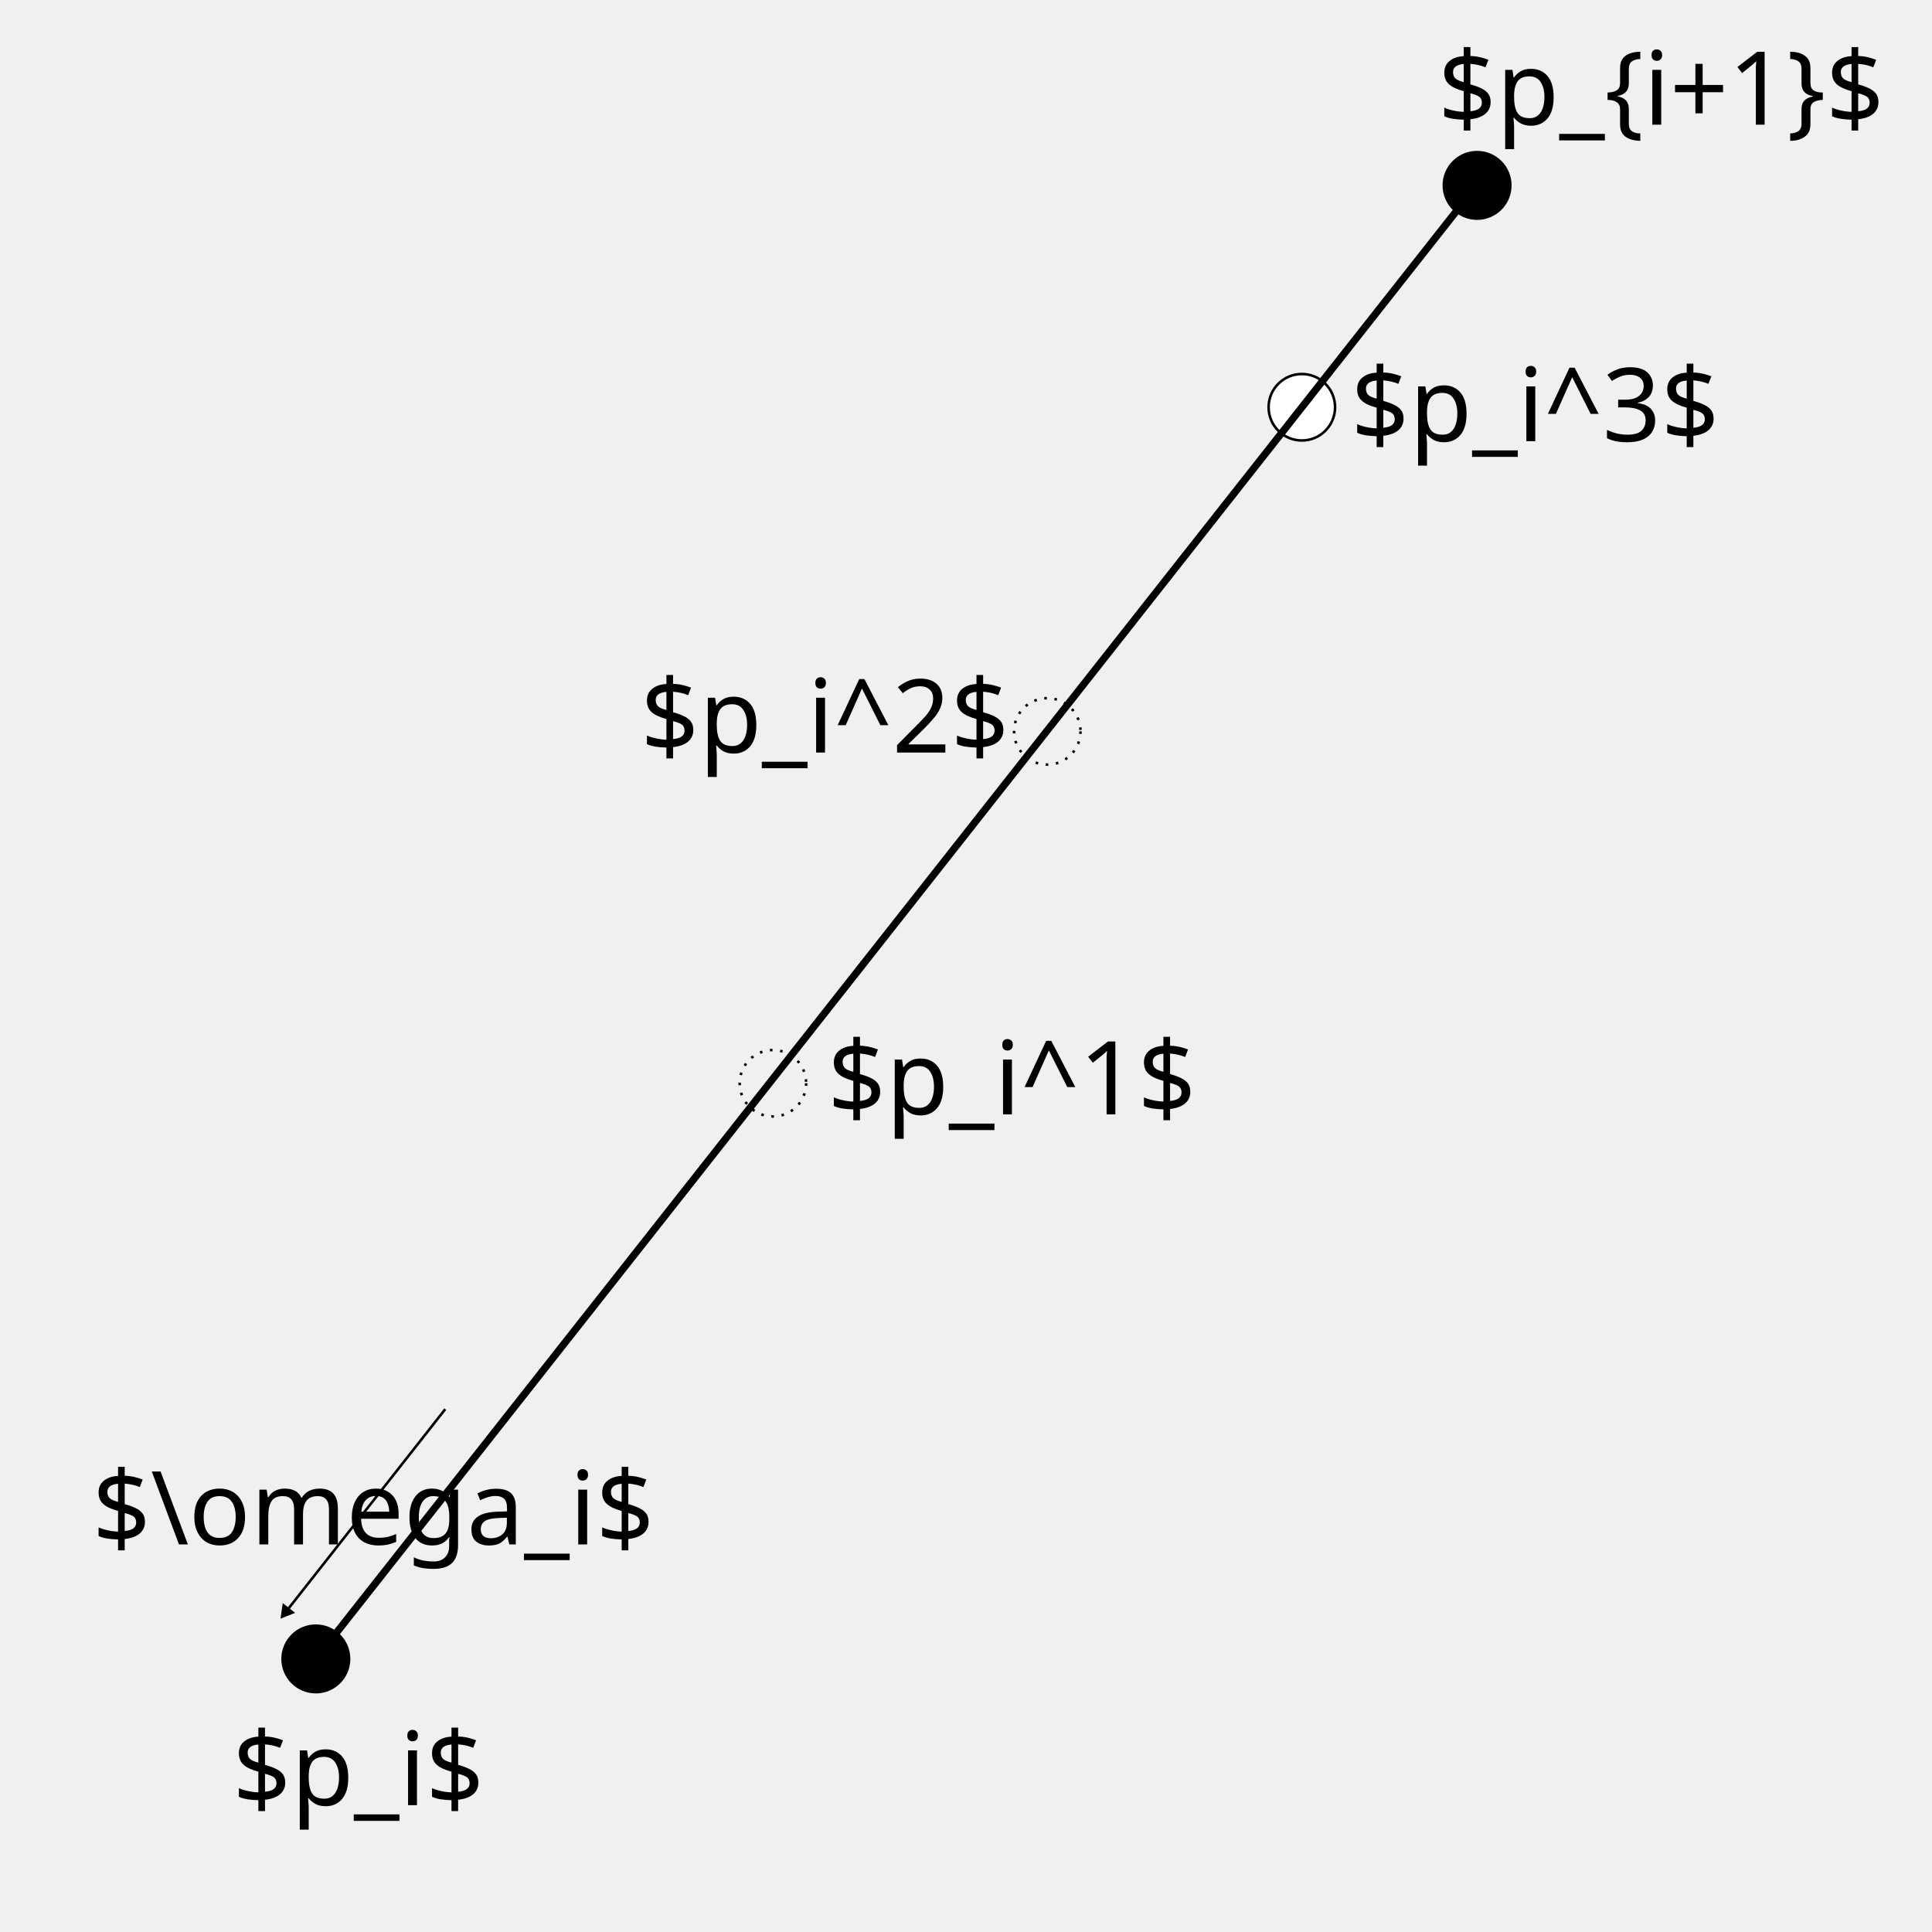
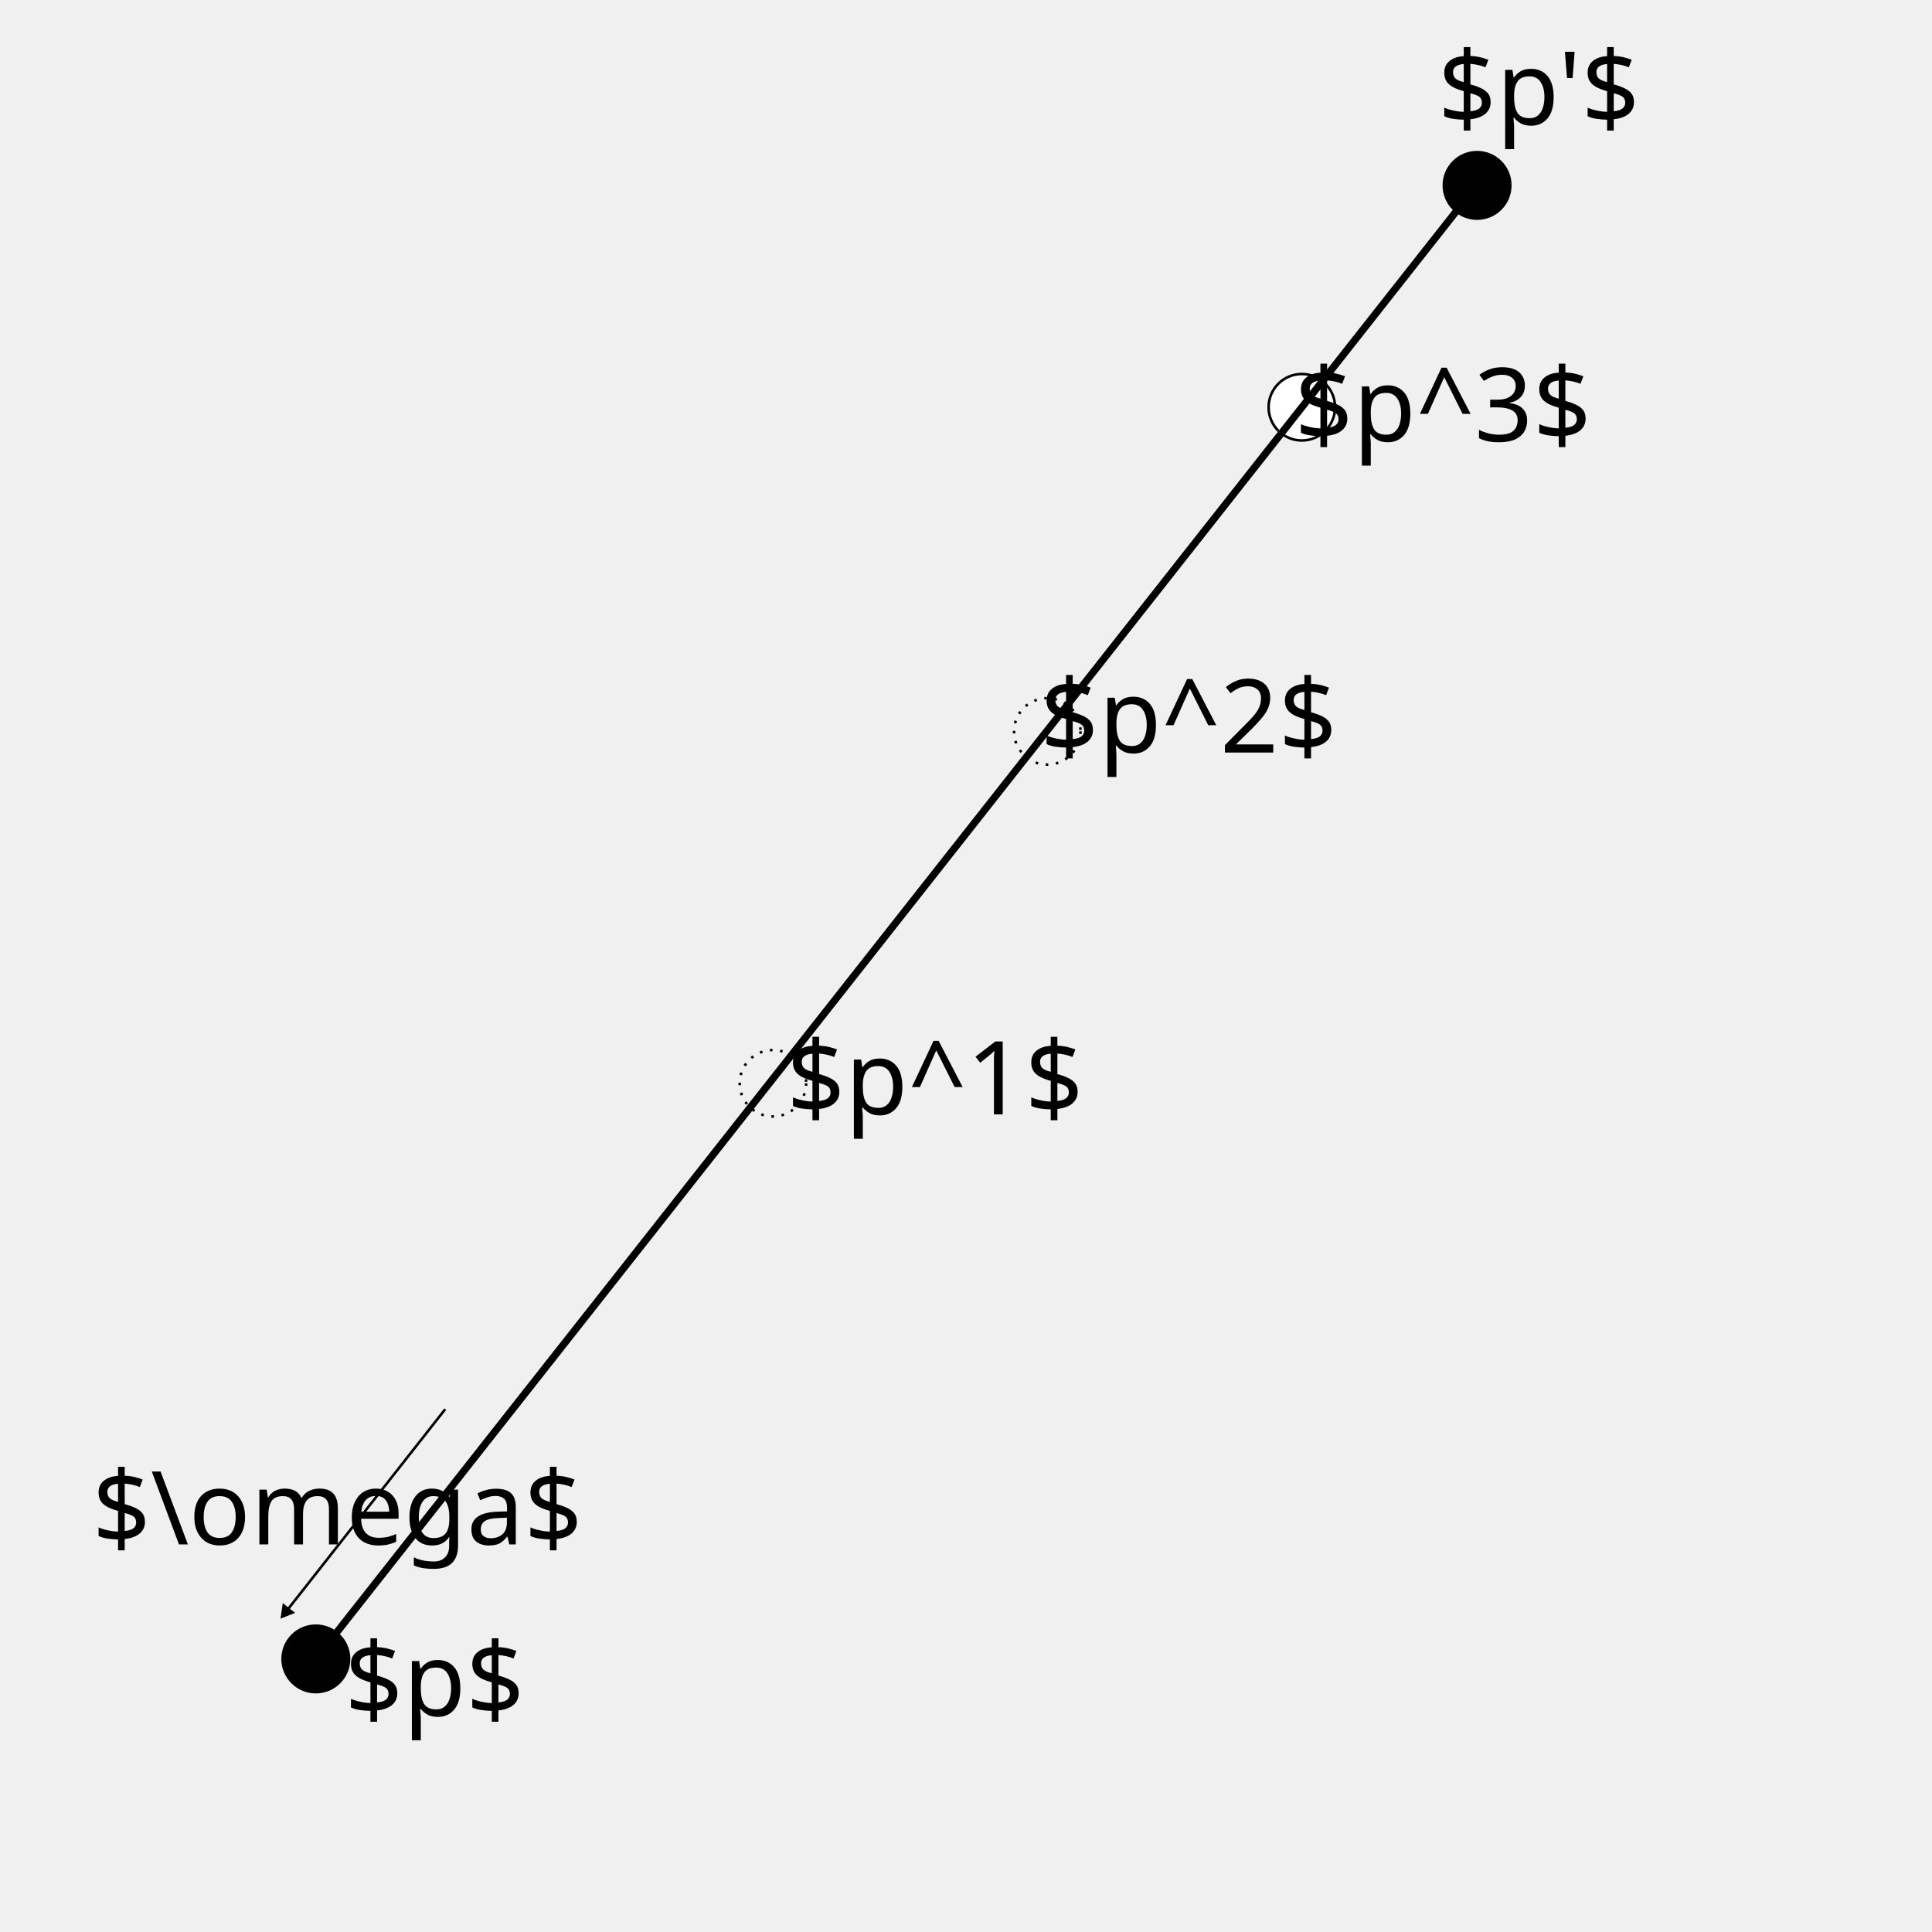
<svg xmlns="http://www.w3.org/2000/svg" width="200mm" height="200mm" viewBox="0 0 200 200" version="1.1" id="svg13808">
  <defs id="defs13805">
    <rect x="297.214" y="106.009" width="297.214" height="106.009" id="rect22480" />
    <marker style="overflow:visible" id="TriangleStart" refX="0" refY="0" orient="auto-start-reverse" markerWidth="5.324" markerHeight="6.155" viewBox="0 0 5.324 6.155" preserveAspectRatio="xMidYMid">
      <path transform="scale(0.5)" style="fill:context-stroke;fill-rule:evenodd;stroke:context-stroke;stroke-width:1pt" d="M 5.77,0 -2.88,5 V -5 Z" id="path135" />
    </marker>
  </defs>
  <g id="layer1">
    <circle style="fill:#000000;stroke:#000000;stroke-width:0.265;stroke-opacity:0.996" id="path16141" cx="32.694" cy="171.73" r="3.441" />
    <circle style="fill:#000000;stroke:#000000;stroke-width:0.265;stroke-opacity:0.996" id="path16141-59" cx="152.906" cy="19.19" r="3.441" />
    <circle style="fill:#ffffff;fill-opacity:1;stroke:#000000;stroke-width:0.265;stroke-opacity:0.996" id="path16141-5" cx="134.766" cy="42.158" r="3.441" />
-     <text xml:space="preserve" style="font-size:10.583px;line-height:1.25;font-family:'Bodoni MT';-inkscape-font-specification:'Bodoni MT';stroke-width:0.265" x="24.075" y="186.873" id="text16167">
-       <tspan id="tspan16165" style="stroke-width:0.265" x="24.075" y="186.873">$p_i$</tspan>
+     <text xml:space="preserve" style="font-size:10.583px;line-height:1.25;font-family:'Bodoni MT';-inkscape-font-specification:'Bodoni MT';stroke-width:0.265" x="35.674" y="177.625" id="text16167">
+       <tspan id="tspan16165" style="stroke-width:0.265" x="35.674" y="177.625">$p$</tspan>
    </text>
    <text xml:space="preserve" style="font-size:10.583px;line-height:1.25;font-family:'Bodoni MT';-inkscape-font-specification:'Bodoni MT';stroke-width:0.265" x="148.856" y="12.909" id="text16167-3">
-       <tspan id="tspan16165-3" style="stroke-width:0.265" x="148.856" y="12.909">$p_{i+1}$</tspan>
+       <tspan id="tspan16165-3" style="stroke-width:0.265" x="148.856" y="12.909">$p'$</tspan>
    </text>
-     <text xml:space="preserve" style="font-size:10.583px;line-height:1.25;font-family:'Bodoni MT';-inkscape-font-specification:'Bodoni MT';stroke-width:0.265" x="139.841" y="45.674" id="text16171">
-       <tspan id="tspan16169" style="stroke-width:0.265" x="139.841" y="45.674">$p_i^3$</tspan>
+     <text xml:space="preserve" style="font-size:10.583px;line-height:1.25;font-family:'Bodoni MT';-inkscape-font-specification:'Bodoni MT';stroke-width:0.265" x="134.02" y="45.674" id="text16171">
+       <tspan id="tspan16169" style="stroke-width:0.265" x="134.02" y="45.674">$p^3$</tspan>
    </text>
    <path style="fill:none;stroke:#000000;stroke-width:0.75;stroke-linecap:butt;stroke-linejoin:miter;stroke-opacity:1;stroke-dasharray:none" d="M 32.694,171.73 152.802,19.272" id="path17918" />
    <path style="fill:none;stroke:#000000;stroke-width:0.265;stroke-linecap:butt;stroke-linejoin:miter;stroke-dasharray:none;stroke-opacity:1;marker-start:url(#TriangleStart)" d="M 29.62,166.825 46.09,145.877" id="path17942" />
    <text xml:space="preserve" style="font-size:10.583px;line-height:1.25;font-family:'Bodoni MT';-inkscape-font-specification:'Bodoni MT';stroke-width:0.265" x="9.551" y="159.881" id="text17998">
-       <tspan id="tspan17996" style="stroke-width:0.265" x="9.551" y="159.881">$\omega_i$</tspan>
+       <tspan id="tspan17996" style="stroke-width:0.265" x="9.551" y="159.881">$\omega$</tspan>
    </text>
    <circle style="fill:#ffffff;fill-opacity:0;stroke:#000000;stroke-width:0.265;stroke-dasharray:0.265, 0.795;stroke-dashoffset:0;stroke-opacity:0.996" id="path16141-5-1-3-5" cx="80.013" cy="112.137" r="3.441" />
    <circle style="fill:#ffffff;fill-opacity:0;stroke:#000000;stroke-width:0.265;stroke-dasharray:0.265, 0.795;stroke-dashoffset:0;stroke-opacity:0.996" id="path16141-5-1-3-2" cx="108.414" cy="75.712" r="3.441" />
-     <text xml:space="preserve" style="font-size:10.583px;line-height:1.25;font-family:'Bodoni MT';-inkscape-font-specification:'Bodoni MT';stroke-width:0.265" x="85.666" y="115.361" id="text18214">
-       <tspan id="tspan18212" style="stroke-width:0.265" x="85.666" y="115.361">$p_i^1$</tspan>
+     <text xml:space="preserve" style="font-size:10.583px;line-height:1.25;font-family:'Bodoni MT';-inkscape-font-specification:'Bodoni MT';stroke-width:0.265" x="81.433" y="115.361" id="text18214">
+       <tspan id="tspan18212" style="stroke-width:0.265" x="81.433" y="115.361">$p^1$</tspan>
    </text>
-     <text xml:space="preserve" style="font-size:10.583px;line-height:1.25;font-family:'Bodoni MT';-inkscape-font-specification:'Bodoni MT';stroke-width:0.265" x="66.316" y="77.904" id="text18214-2">
-       <tspan id="tspan18212-8" style="stroke-width:0.265" x="66.316" y="77.904">$p_i^2$</tspan>
+     <text xml:space="preserve" style="font-size:10.583px;line-height:1.25;font-family:'Bodoni MT';-inkscape-font-specification:'Bodoni MT';stroke-width:0.265" x="107.686" y="77.904" id="text18214-2">
+       <tspan id="tspan18212-8" style="stroke-width:0.265" x="107.686" y="77.904">$p^2$</tspan>
    </text>
    <text xml:space="preserve" transform="scale(0.2645833)" id="text22478" style="line-height:1.25;font-family:'Bodoni MT';font-size:40px;-inkscape-font-specification:'Bodoni MT';white-space:pre;shape-inside:url(#rect22480)" />
  </g>
</svg>
